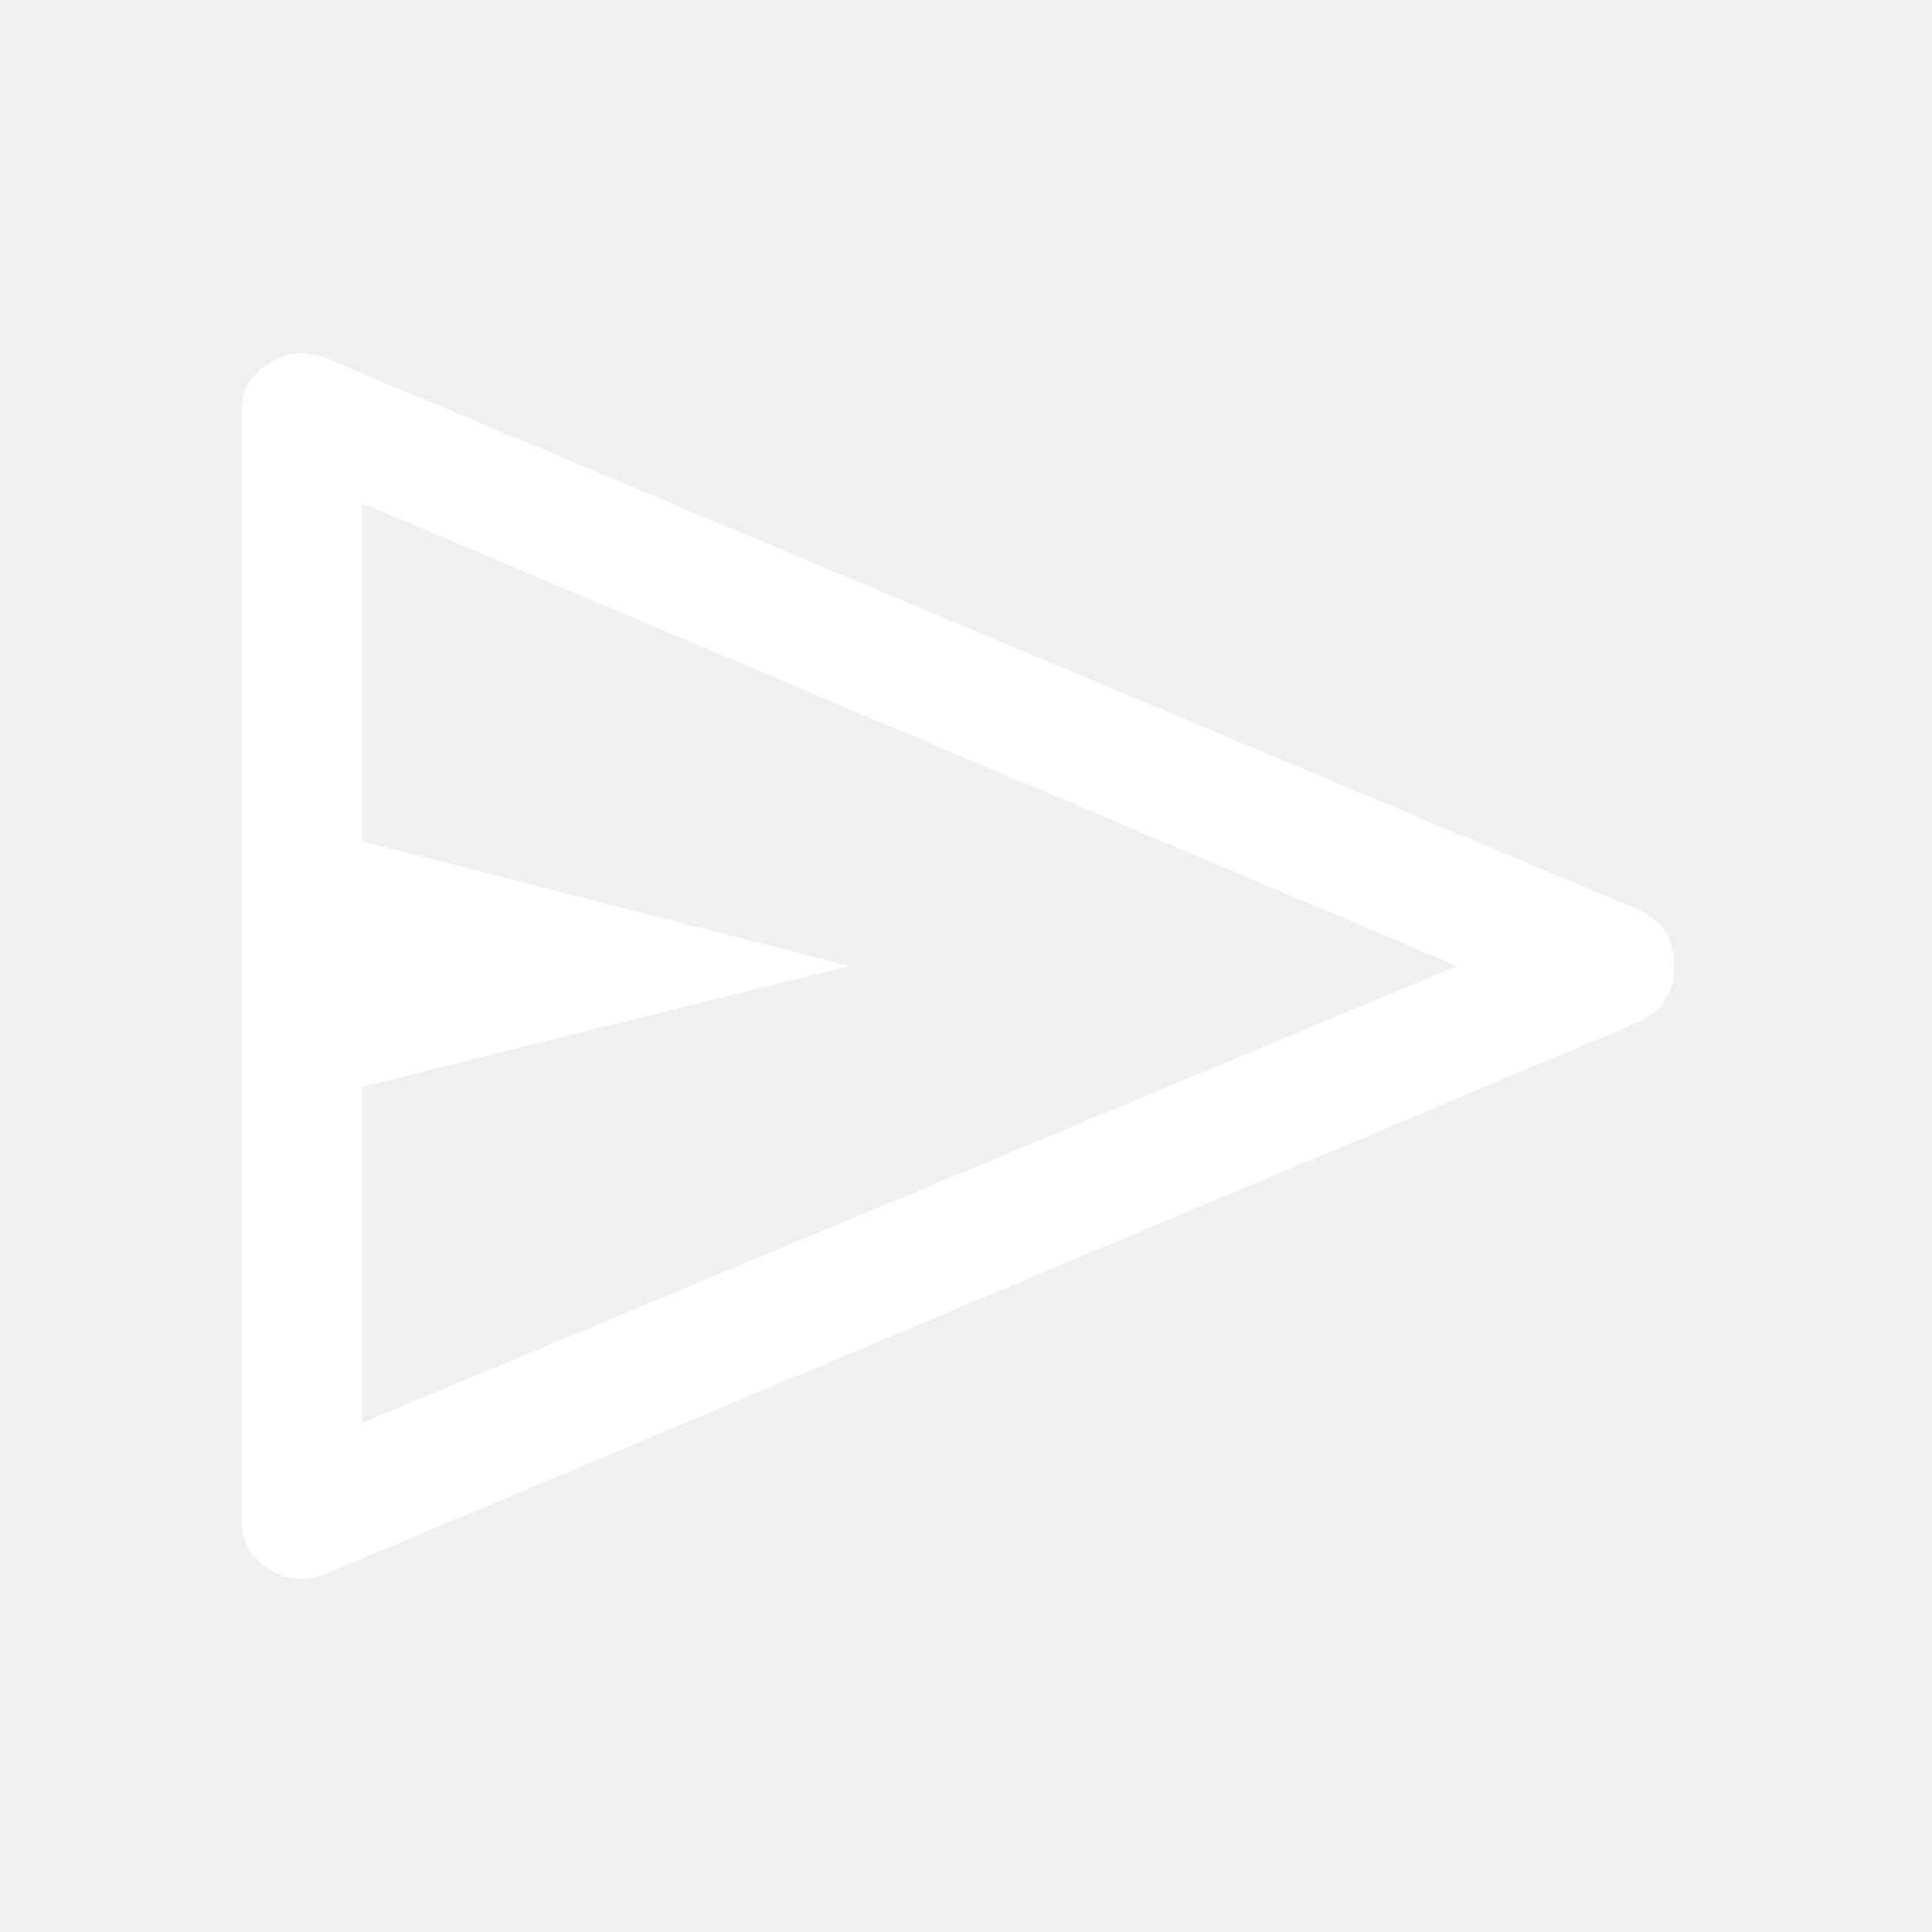
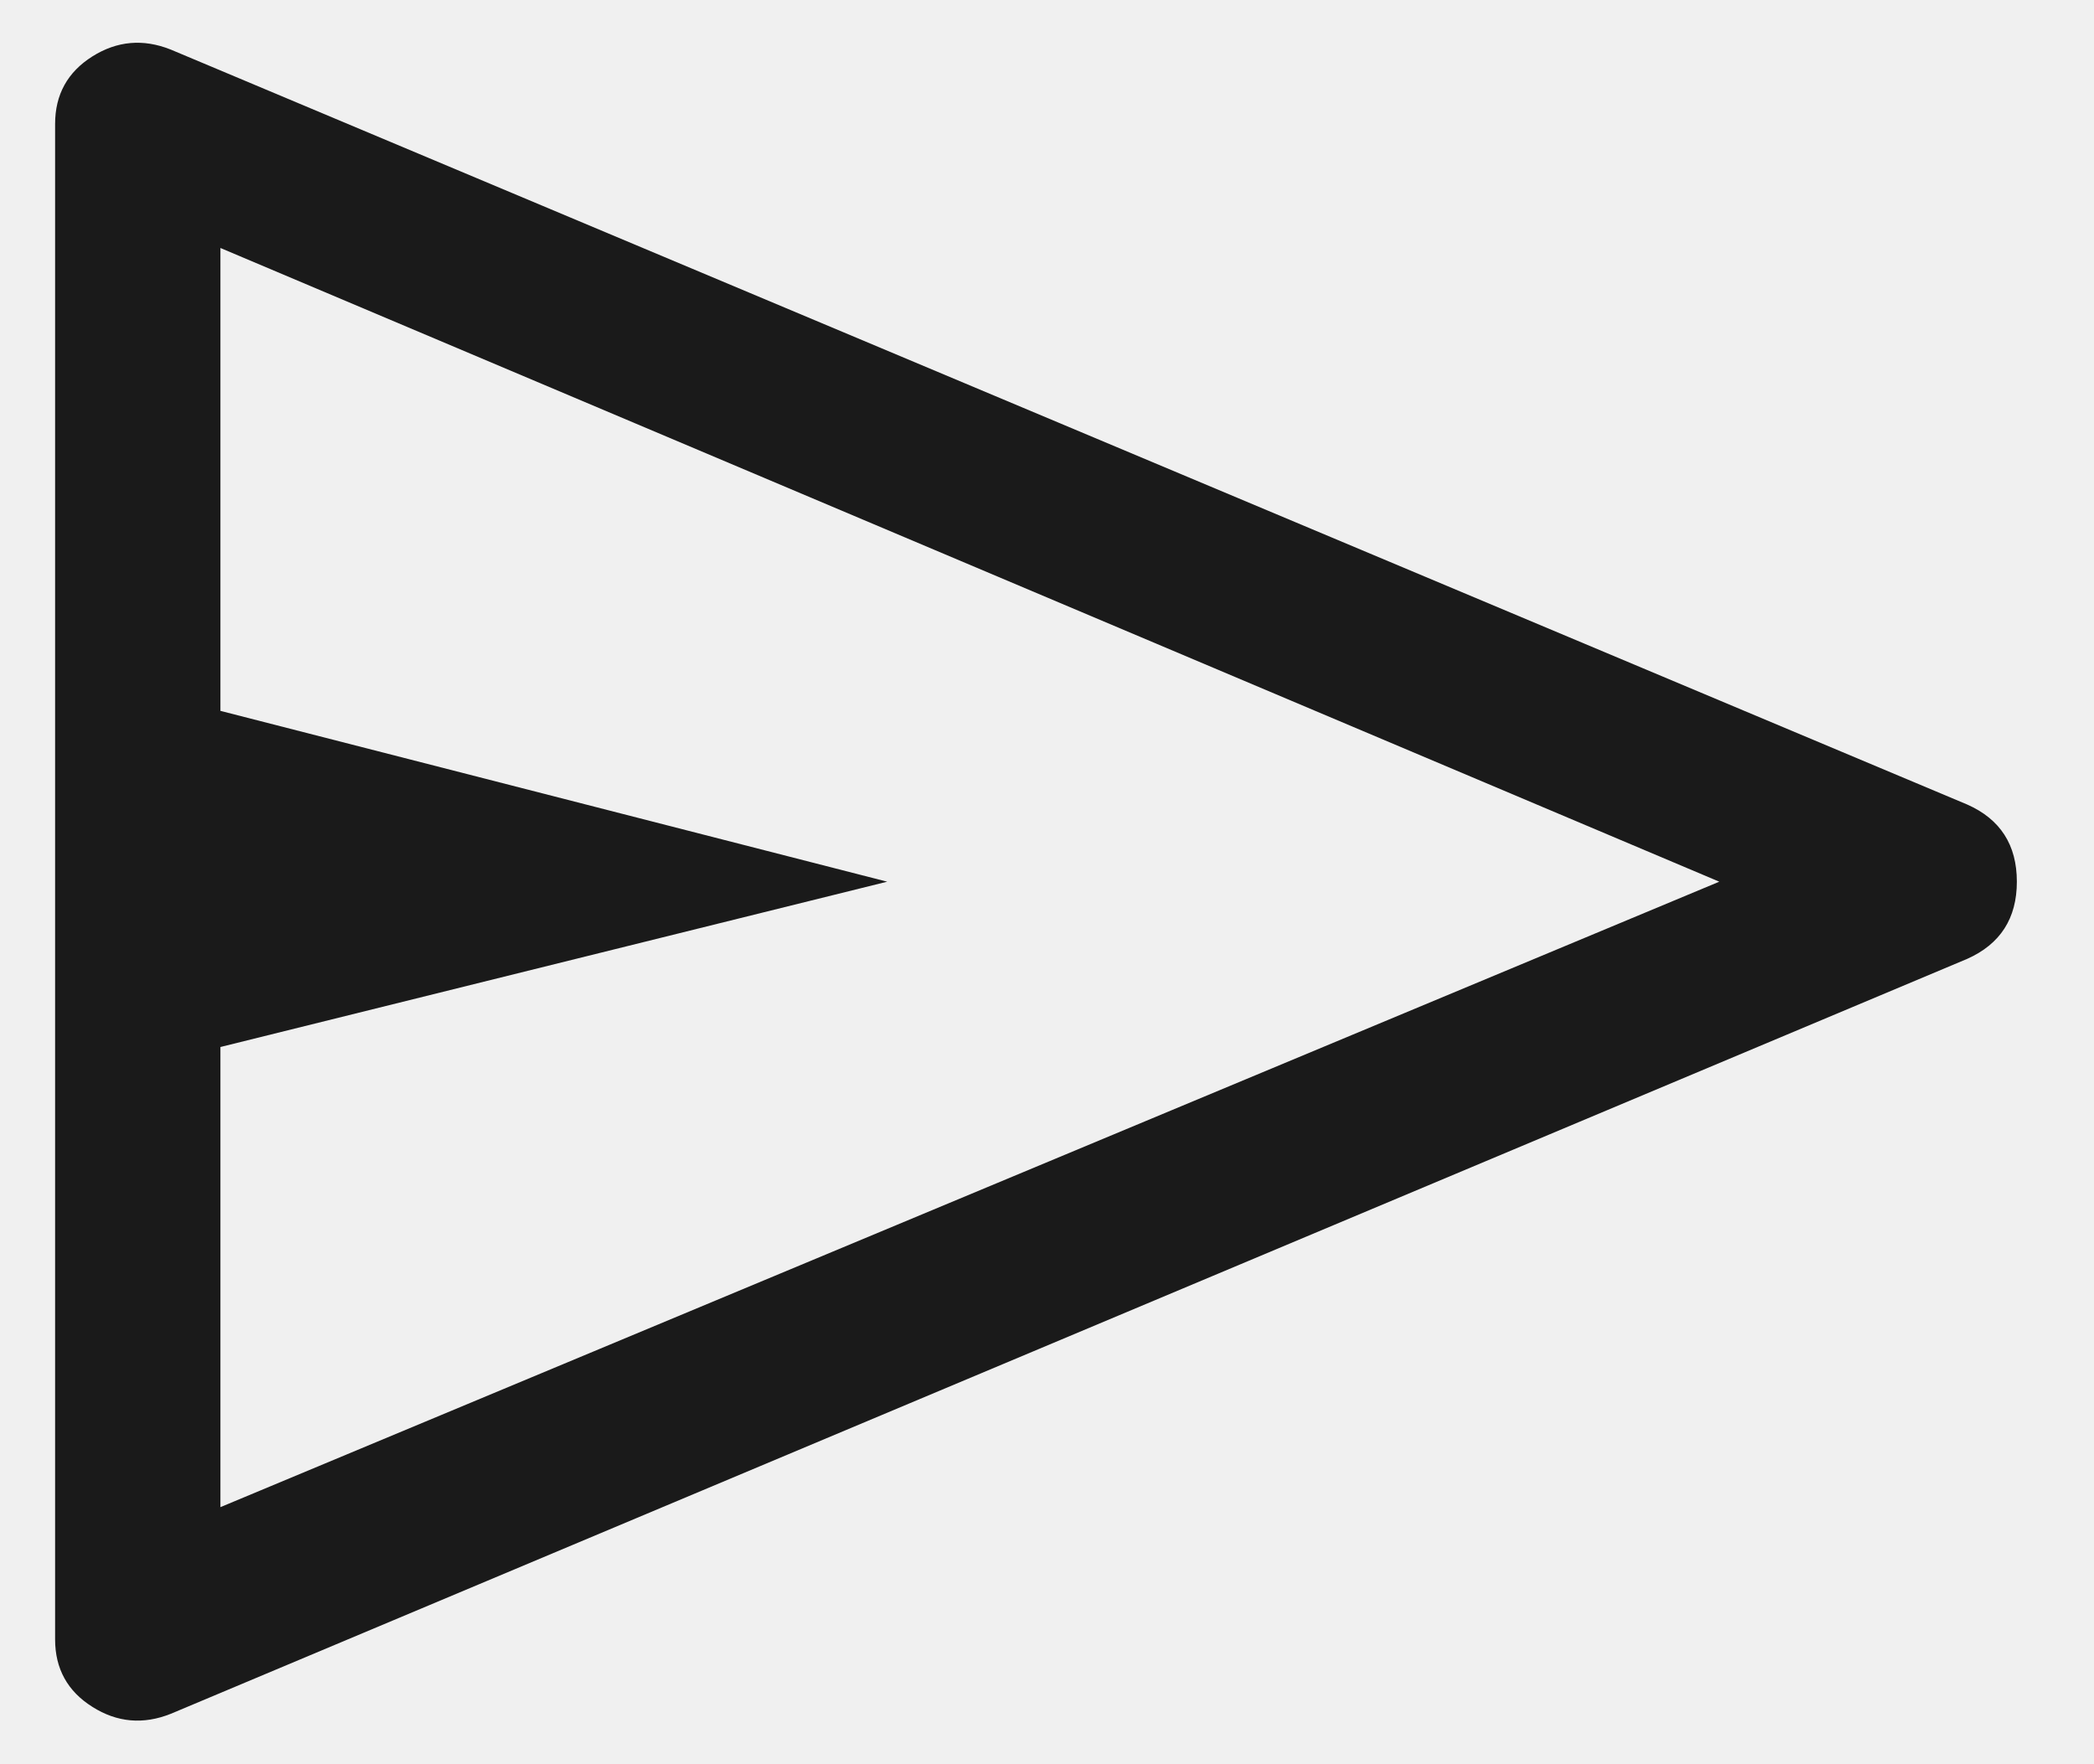
- <svg xmlns="http://www.w3.org/2000/svg" width="24" height="24" viewBox="0 0 24 24" fill="none">
-   <path d="M3 18.875V5.125C3 4.858 3.112 4.654 3.337 4.513C3.562 4.371 3.8 4.35 4.05 4.45L20.35 11.3C20.65 11.433 20.8 11.667 20.8 12C20.8 12.333 20.65 12.567 20.35 12.7L4.05 19.55C3.8 19.65 3.562 19.629 3.337 19.488C3.112 19.346 3 19.142 3 18.875ZM4.5 17.675L18.1 12L4.5 6.25V10.45L10.55 12L4.5 13.5V17.675ZM4.5 12V6.25V17.675V12Z" fill="white" />
+ <svg xmlns="http://www.w3.org/2000/svg" width="19" height="16" viewBox="0 0 19 16" fill="none">
+   <path d="M0.5 14.875V1.125C0.5 0.858 0.613 0.654 0.838 0.512C1.062 0.371 1.3 0.35 1.55 0.45L17.85 7.3C18.15 7.433 18.3 7.666 18.3 8C18.3 8.333 18.15 8.566 17.85 8.7L1.55 15.55C1.3 15.65 1.062 15.629 0.838 15.487C0.613 15.346 0.5 15.141 0.5 14.875ZM2 13.675L15.6 8L2 2.25V6.45L8.05 8L2 9.5V13.675ZM2 8V2.25V13.675V8Z" fill="#1A1A1A" />
</svg>
